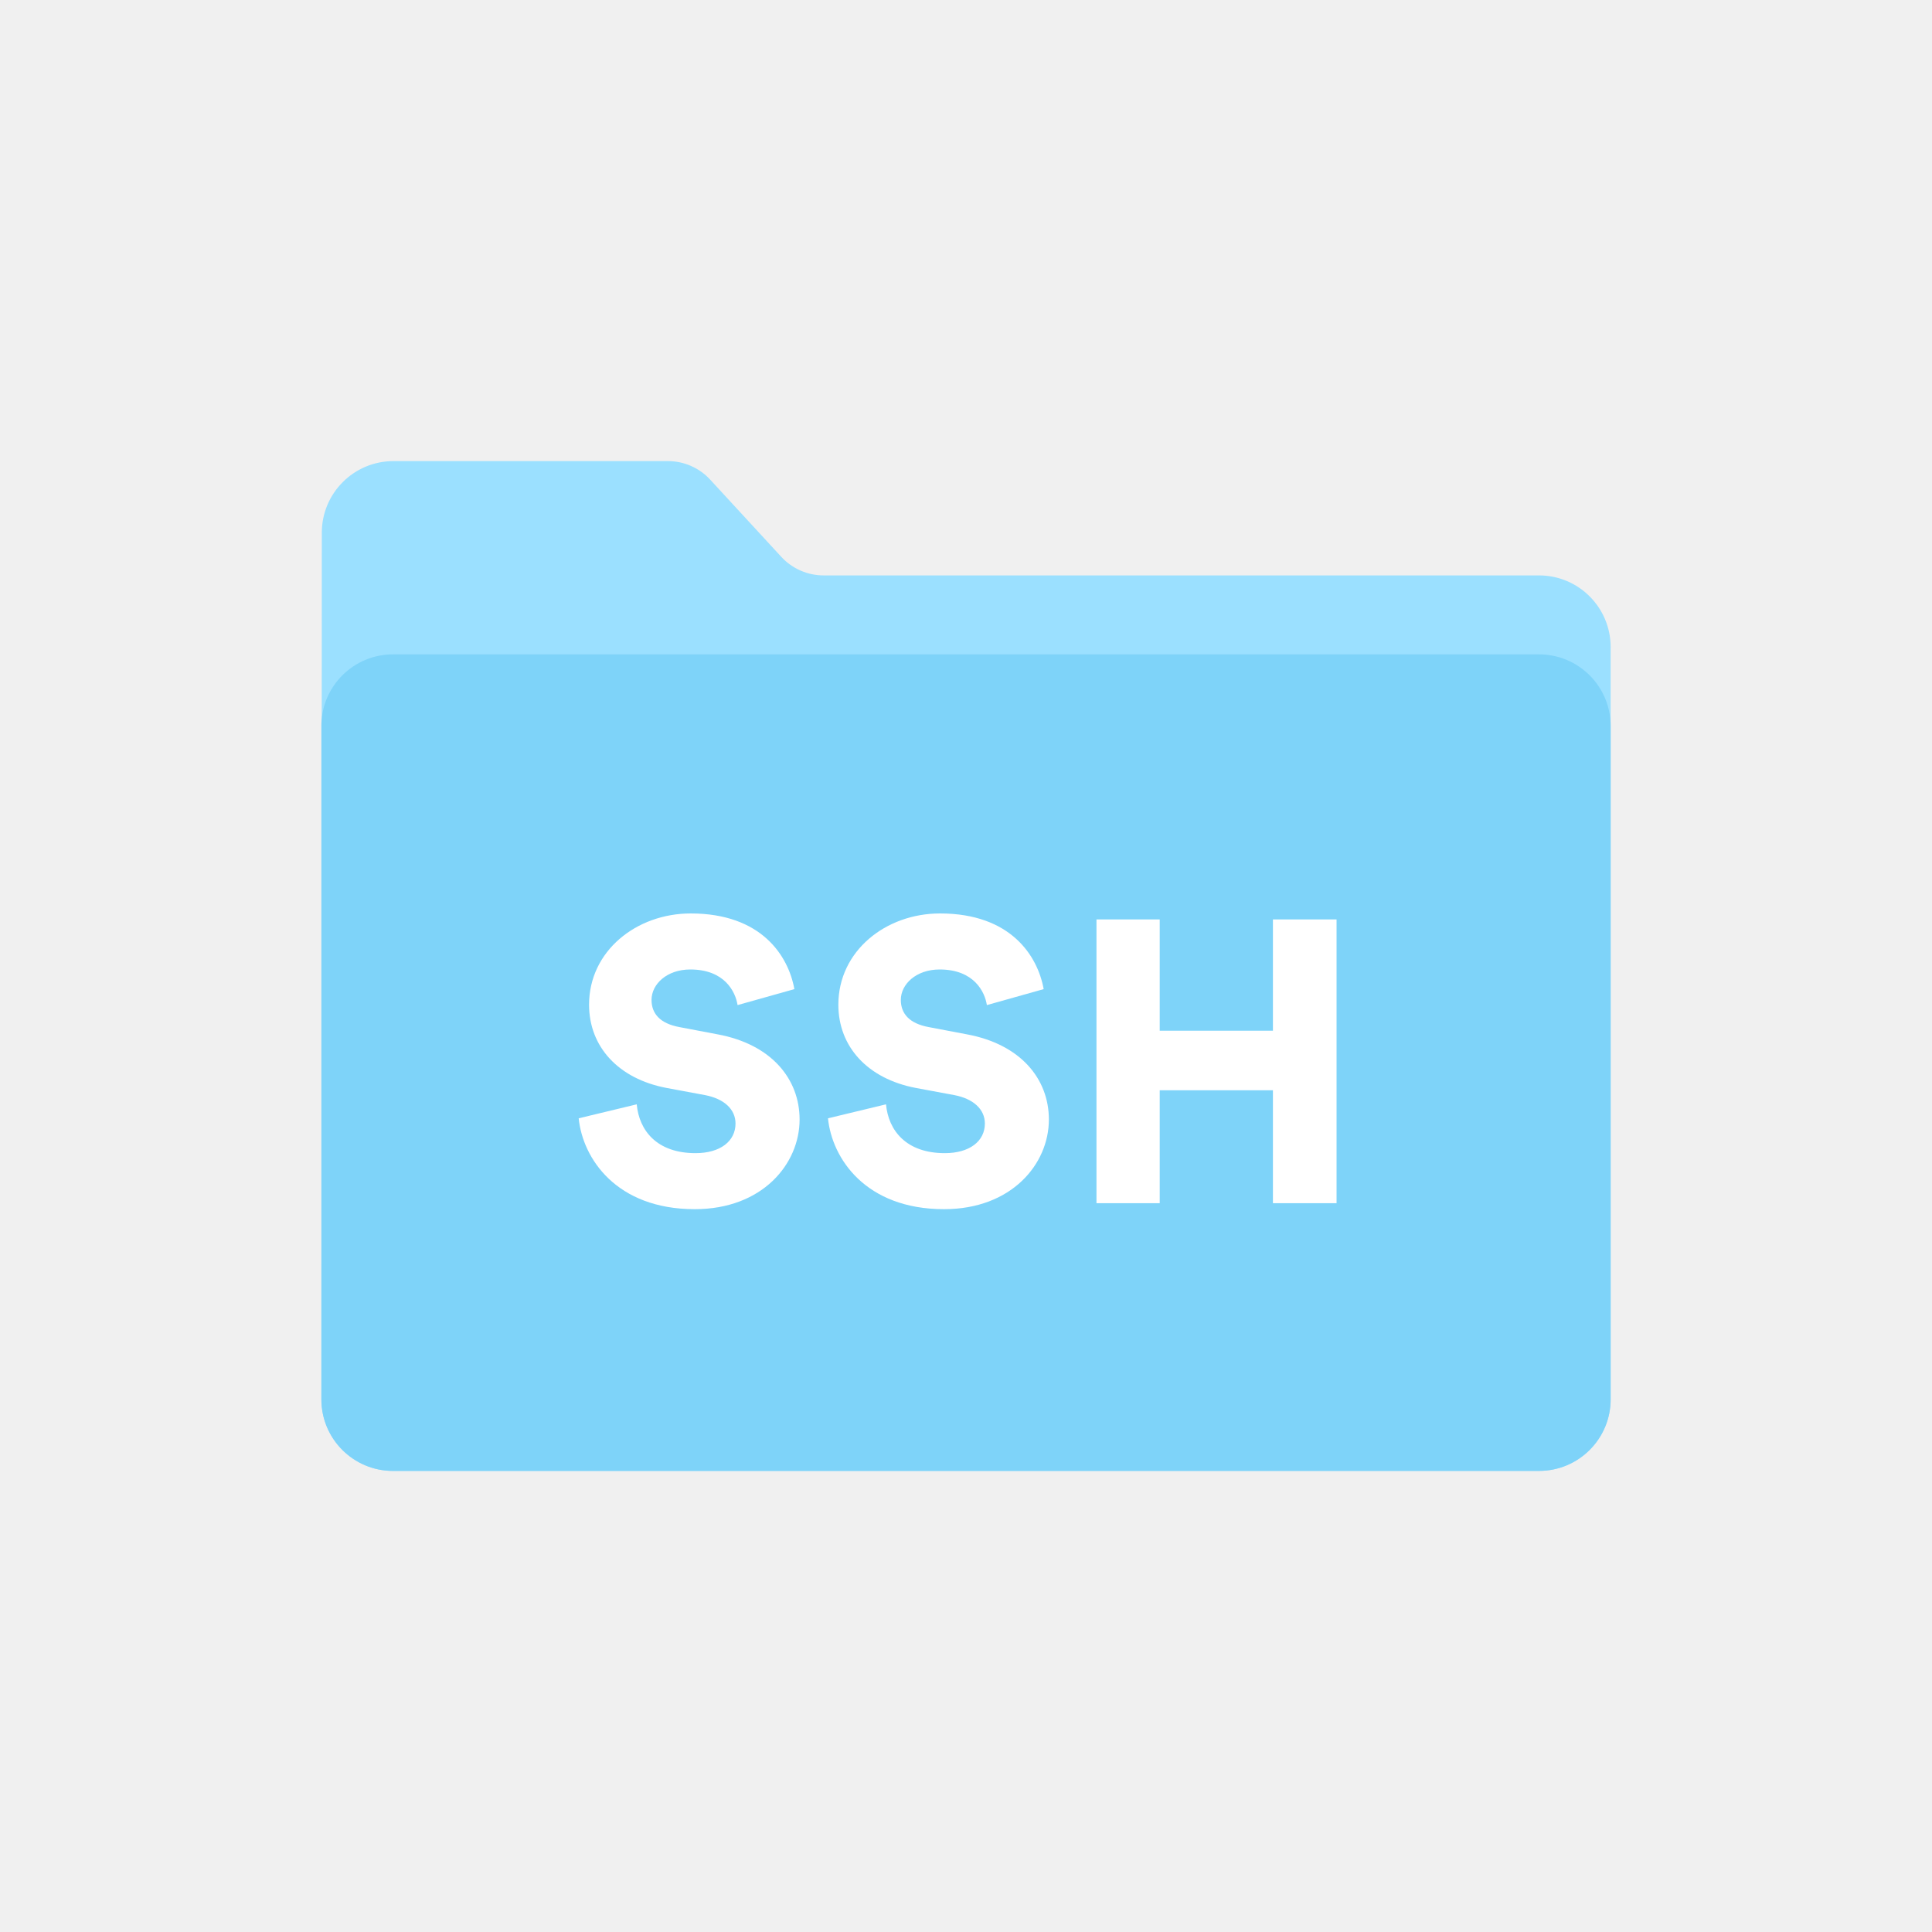
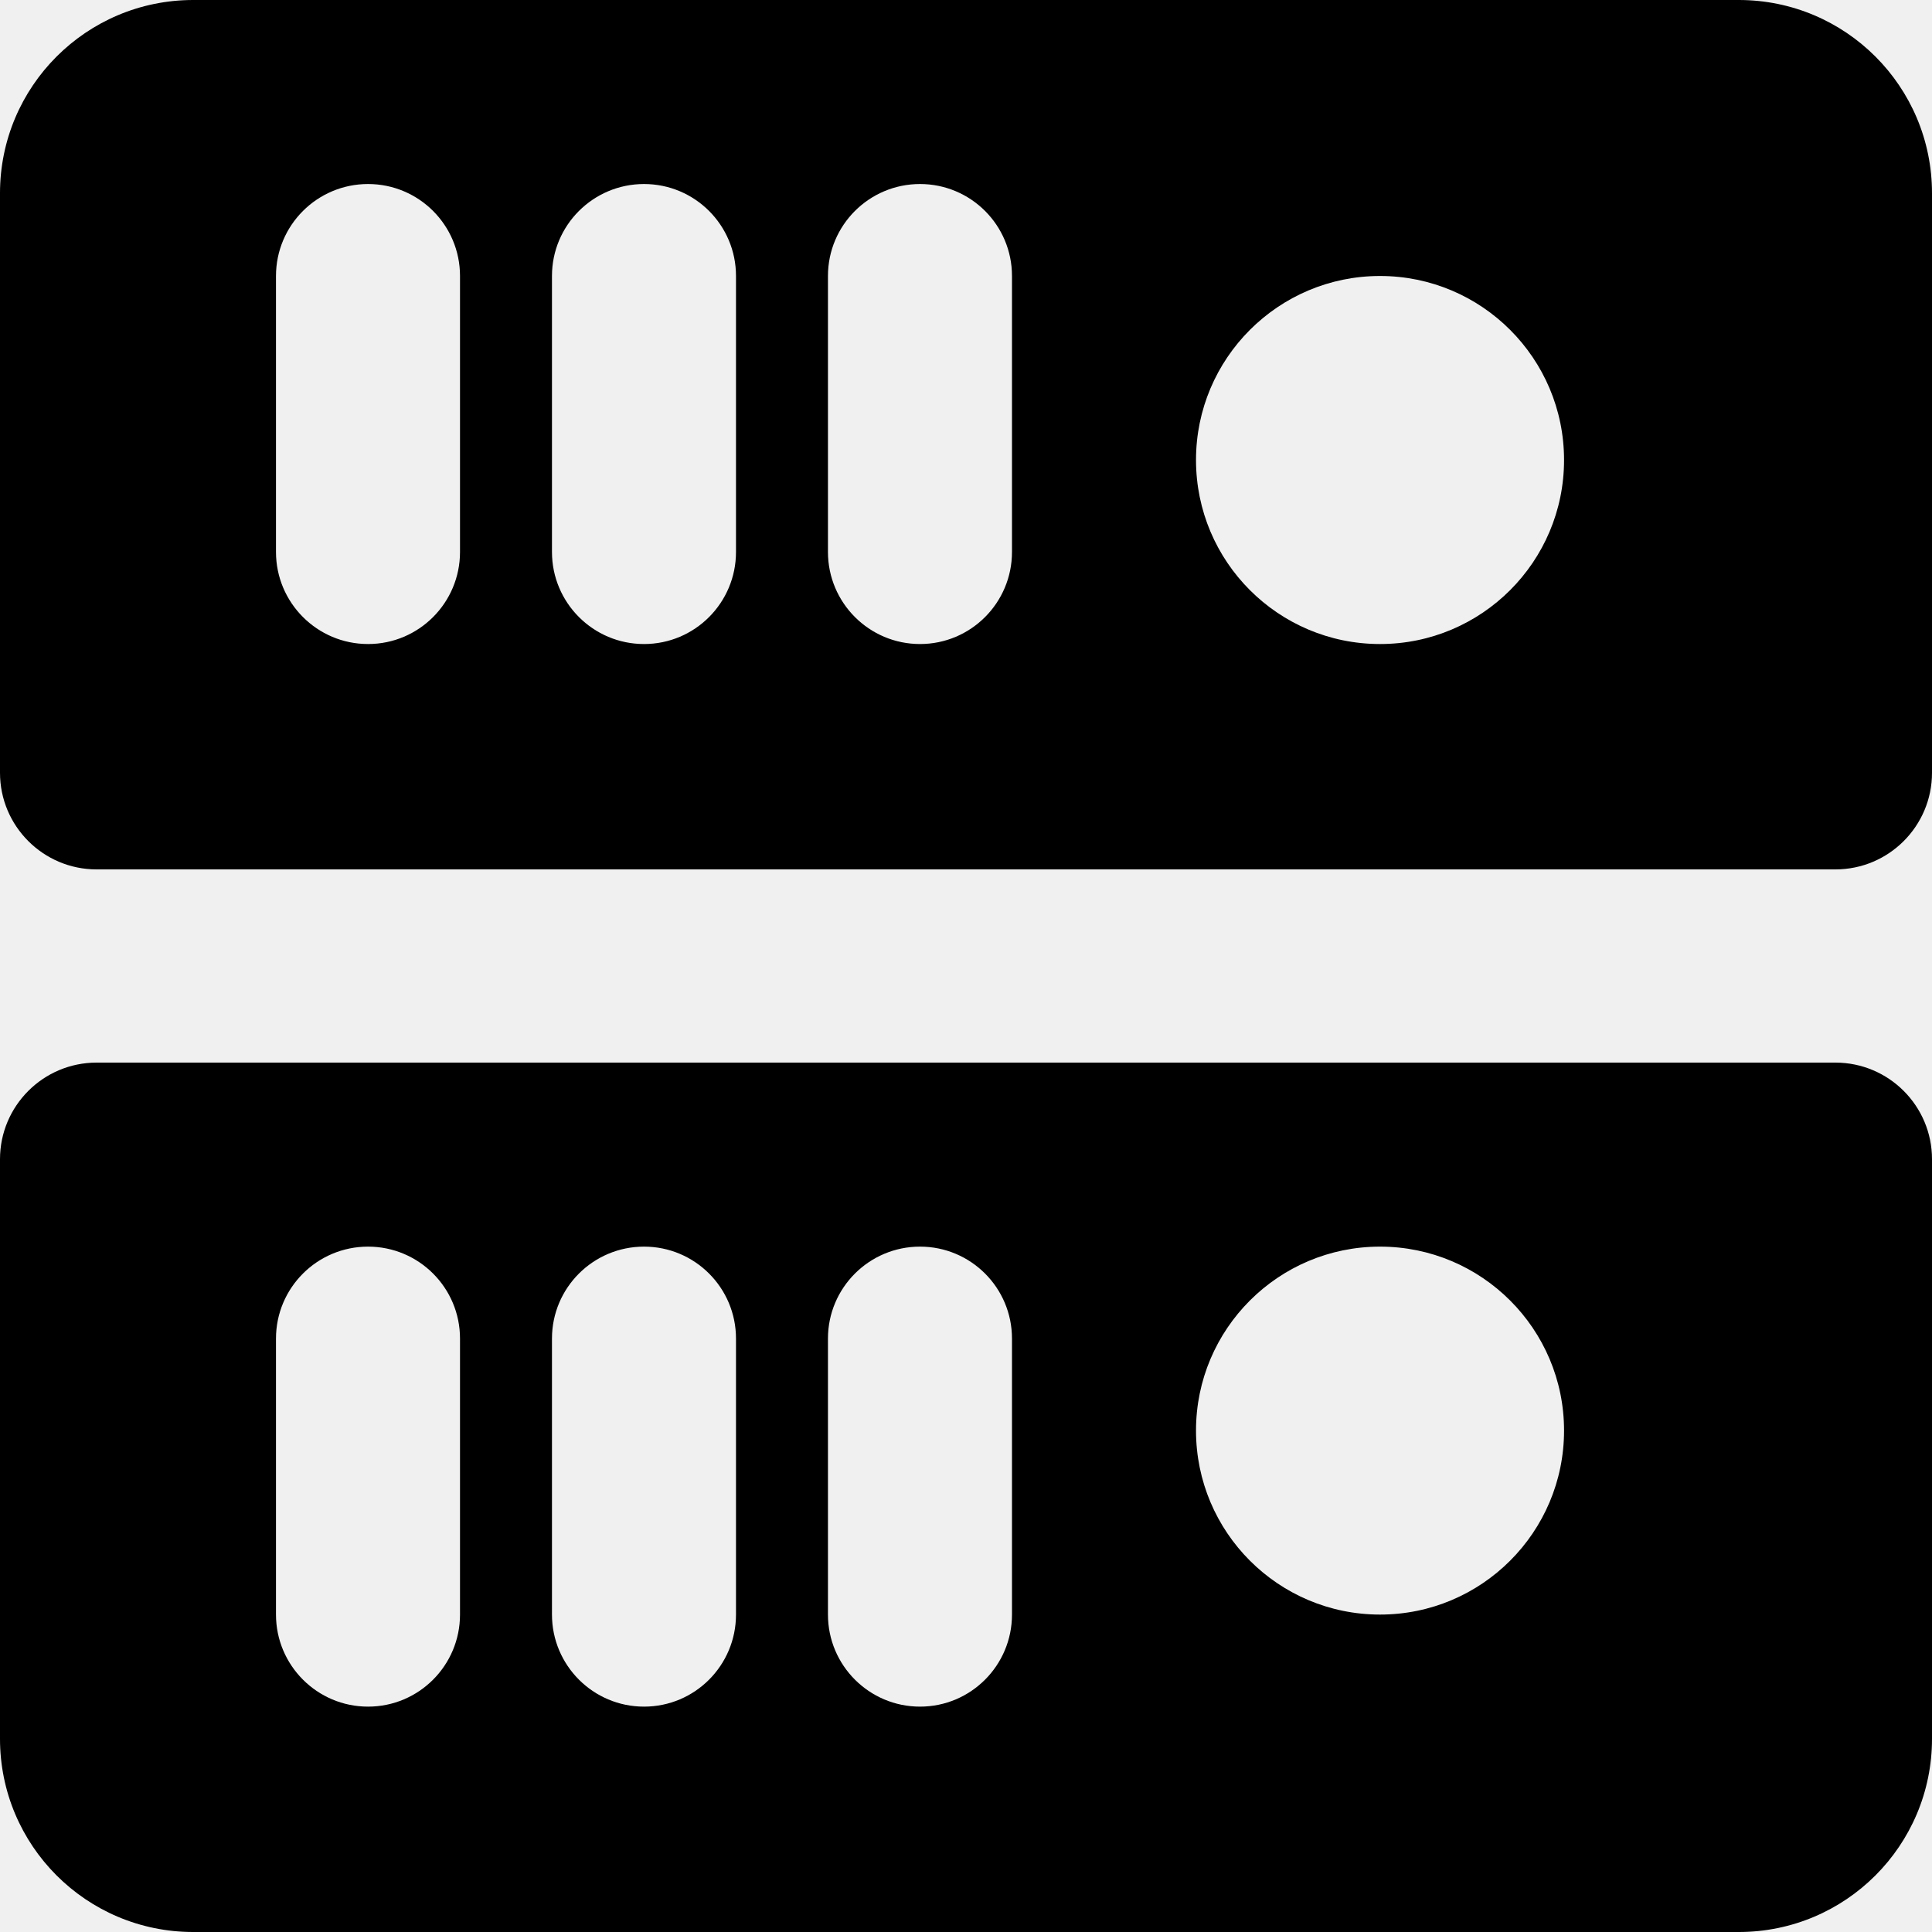
- <svg xmlns="http://www.w3.org/2000/svg" width="30" height="30" viewBox="0 0 30 30" fill="none">
-   <path fill-rule="evenodd" clip-rule="evenodd" d="M25.01 10.048C25.01 9.433 24.512 8.935 23.898 8.935H12.789C12.54 8.935 12.303 8.831 12.134 8.649L11.026 7.446C10.858 7.264 10.62 7.16 10.372 7.16L6.109 7.16C5.495 7.16 4.997 7.658 4.997 8.272L4.991 21.728C4.99 22.342 5.488 22.84 6.102 22.841L23.898 22.84C24.512 22.84 25.01 22.342 25.01 21.728V10.048Z" fill="#9BE0FF" />
-   <path fill-rule="evenodd" clip-rule="evenodd" d="M6.102 10.161H23.898C24.512 10.161 25.01 10.659 25.01 11.273V21.728C25.01 22.343 24.512 22.84 23.898 22.84H6.102C5.488 22.84 4.99 22.343 4.99 21.728V11.273C4.99 10.659 5.488 10.161 6.102 10.161Z" fill="#7ED3F9" />
-   <path d="M12.335 15.359L11.453 15.607C11.421 15.402 11.254 15.054 10.719 15.054C10.353 15.054 10.117 15.284 10.117 15.526C10.117 15.738 10.247 15.893 10.552 15.949L11.142 16.061C11.981 16.216 12.416 16.756 12.416 17.384C12.416 18.074 11.838 18.776 10.788 18.776C9.57 18.776 9.048 17.987 8.986 17.365L9.887 17.148C9.924 17.552 10.197 17.906 10.8 17.906C11.185 17.906 11.421 17.72 11.421 17.446C11.421 17.223 11.241 17.061 10.949 17.005L10.347 16.893C9.601 16.75 9.147 16.253 9.147 15.601C9.147 14.768 9.881 14.184 10.726 14.184C11.825 14.184 12.242 14.843 12.335 15.359ZM16.206 15.359L15.324 15.607C15.293 15.402 15.125 15.054 14.591 15.054C14.224 15.054 13.988 15.284 13.988 15.526C13.988 15.738 14.118 15.893 14.423 15.949L15.013 16.061C15.852 16.216 16.287 16.756 16.287 17.384C16.287 18.074 15.709 18.776 14.659 18.776C13.441 18.776 12.919 17.987 12.857 17.365L13.758 17.148C13.795 17.552 14.069 17.906 14.671 17.906C15.056 17.906 15.293 17.72 15.293 17.446C15.293 17.223 15.112 17.061 14.82 17.005L14.218 16.893C13.472 16.75 13.018 16.253 13.018 15.601C13.018 14.768 13.752 14.184 14.597 14.184C15.696 14.184 16.113 14.843 16.206 15.359ZM20.754 18.683H19.766V16.93H18.008V18.683H17.026V14.277H18.008V16.005H19.766V14.277H20.754V18.683Z" fill="white" />
+ <svg xmlns="http://www.w3.org/2000/svg" width="20" height="20" viewBox="0 0 20 20" fill="none">
+   <path fill-rule="evenodd" clip-rule="evenodd" d="M2 0C0.895 0 0 0.895 0 2V8C0 8.552 0.448 9 1 9H19C19.552 9 20 8.552 20 8V2C20 0.895 19.105 0 18 0H2ZM16.191 4.762C16.191 5.814 15.338 6.667 14.286 6.667C13.234 6.667 12.381 5.814 12.381 4.762C12.381 3.71 13.234 2.857 14.286 2.857C15.338 2.857 16.191 3.71 16.191 4.762ZM5.714 2.857C5.714 2.331 6.141 1.905 6.667 1.905C7.193 1.905 7.619 2.331 7.619 2.857V5.714C7.619 6.24 7.193 6.667 6.667 6.667C6.141 6.667 5.714 6.24 5.714 5.714V2.857ZM3.81 1.905C3.284 1.905 2.857 2.331 2.857 2.857V5.714C2.857 6.24 3.284 6.667 3.81 6.667C4.336 6.667 4.762 6.24 4.762 5.714V2.857C4.762 2.331 4.336 1.905 3.81 1.905ZM8.571 2.857C8.571 2.331 8.998 1.905 9.524 1.905C10.05 1.905 10.476 2.331 10.476 2.857V5.714C10.476 6.24 10.05 6.667 9.524 6.667C8.998 6.667 8.571 6.24 8.571 5.714V2.857ZM1 11C0.448 11 0 11.448 0 12V18C0 19.105 0.895 20 2 20H18C19.105 20 20 19.105 20 18V12C20 11.448 19.552 11 19 11H1ZM14.286 16.714C15.338 16.714 16.191 15.861 16.191 14.809C16.191 13.758 15.338 12.905 14.286 12.905C13.234 12.905 12.381 13.758 12.381 14.809C12.381 15.861 13.234 16.714 14.286 16.714ZM9.524 12.905C8.998 12.905 8.571 13.331 8.571 13.857V16.714C8.571 17.24 8.998 17.667 9.524 17.667C10.05 17.667 10.476 17.24 10.476 16.714V13.857C10.476 13.331 10.05 12.905 9.524 12.905ZM2.857 13.857C2.857 13.331 3.284 12.905 3.81 12.905C4.336 12.905 4.762 13.331 4.762 13.857V16.714C4.762 17.24 4.336 17.667 3.81 17.667C3.284 17.667 2.857 17.24 2.857 16.714V13.857ZM6.667 12.905C6.141 12.905 5.714 13.331 5.714 13.857V16.714C5.714 17.24 6.141 17.667 6.667 17.667C7.193 17.667 7.619 17.24 7.619 16.714V13.857C7.619 13.331 7.193 12.905 6.667 12.905Z" fill="currentColor" />
</svg>
